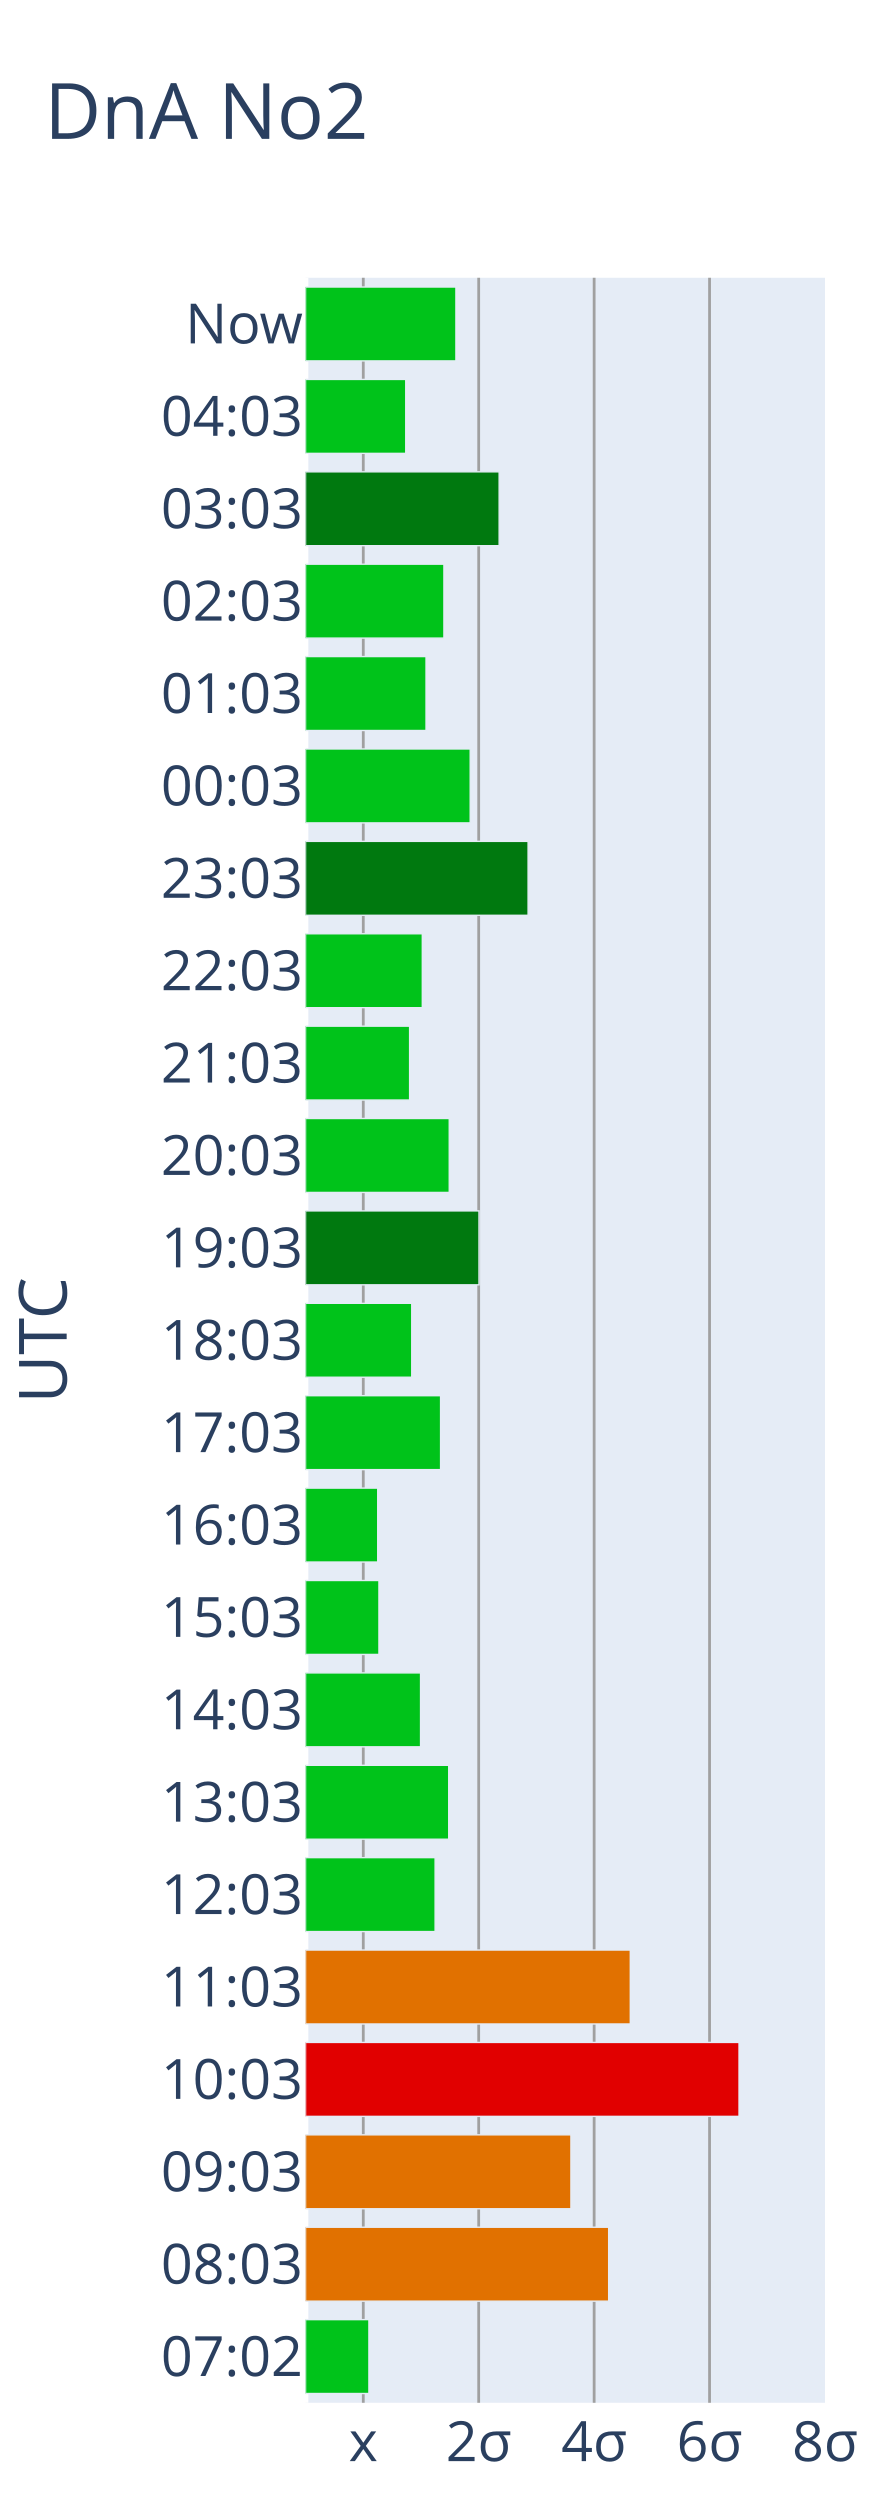
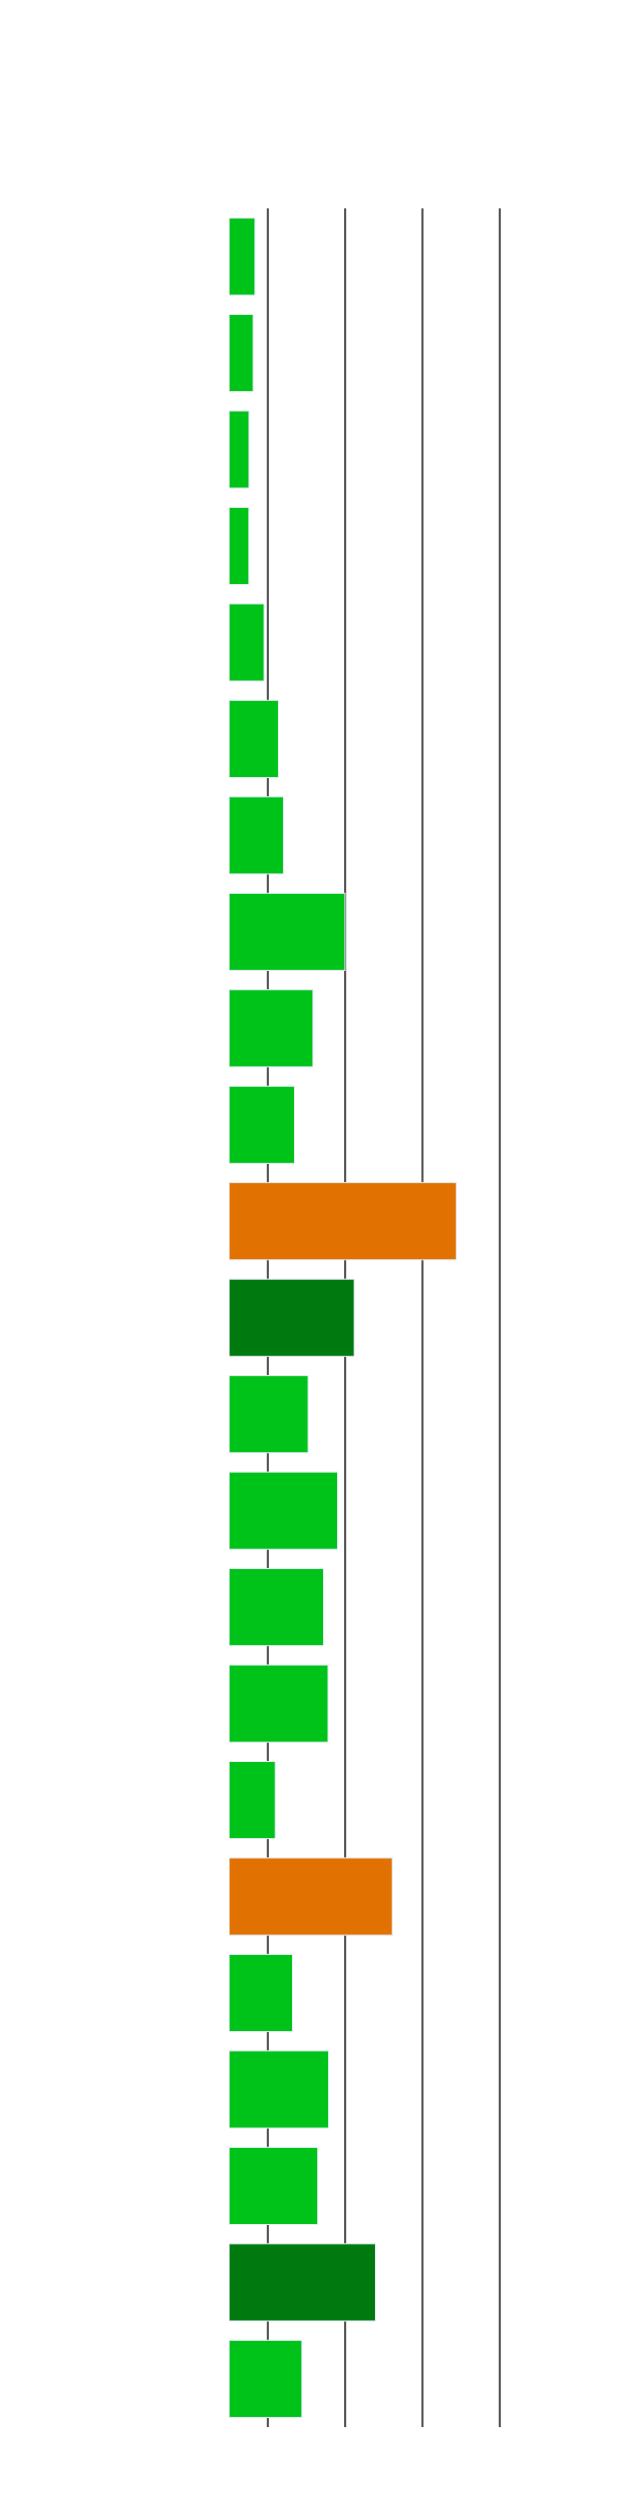
- <svg xmlns="http://www.w3.org/2000/svg" class="main-svg" width="320" height="900" style="" viewBox="0 0 320 900">
-   <rect x="0" y="0" width="320" height="900" style="fill: rgb(255, 255, 255); fill-opacity: 1;" />
-   <defs id="defs-920795">
+ <svg xmlns="http://www.w3.org/2000/svg" class="main-svg" width="300" height="1200" style="" viewBox="0 0 300 1200">
+   <rect x="0" y="0" width="300" height="1200" style="fill: rgb(0, 0, 0); fill-opacity: 0;" />
+   <defs id="defs-6b496b">
    <g class="clips">
-       <clipPath id="clip920795xyplot" class="plotclip">
-         <rect width="187" height="765" />
-       </clipPath>
-       <clipPath class="axesclip" id="clip920795x">
-         <rect x="110" y="0" width="187" height="900" />
-       </clipPath>
-       <clipPath class="axesclip" id="clip920795y">
-         <rect x="0" y="100" width="320" height="765" />
-       </clipPath>
-       <clipPath class="axesclip" id="clip920795xy">
-         <rect x="110" y="100" width="187" height="765" />
+       <clipPath id="clip6b496bxyplot" class="plotclip">
+         <rect width="167" height="1065" />
+       </clipPath>
+       <clipPath class="axesclip" id="clip6b496bx">
+         <rect x="110" y="0" width="167" height="1200" />
+       </clipPath>
+       <clipPath class="axesclip" id="clip6b496by">
+         <rect x="0" y="100" width="300" height="1065" />
+       </clipPath>
+       <clipPath class="axesclip" id="clip6b496bxy">
+         <rect x="110" y="100" width="167" height="1065" />
      </clipPath>
    </g>
    <g class="gradients" />
  </defs>
  <g class="bglayer">
-     <rect class="bg" x="110" y="100" width="187" height="765" style="fill: rgb(229, 236, 246); fill-opacity: 1; stroke-width: 0;" />
+     <rect class="bg" x="110" y="100" width="167" height="1065" style="fill: rgb(0, 0, 0); fill-opacity: 0; stroke-width: 0;" />
  </g>
  <g class="layer-below">
    <g class="imagelayer" />
    <g class="shapelayer" />
  </g>
  <g class="cartesianlayer">
    <g class="subplot xy">
      <g class="layer-subplot">
        <g class="shapelayer" />
        <g class="imagelayer" />
      </g>
      <g class="gridlayer">
        <g class="x">
-           <path class="xgrid crisp" transform="translate(130.78,0)" d="M0,100v765" style="stroke: rgb(160, 160, 160); stroke-opacity: 1; stroke-width: 1px;" />
-           <path class="xgrid crisp" transform="translate(172.33,0)" d="M0,100v765" style="stroke: rgb(160, 160, 160); stroke-opacity: 1; stroke-width: 1px;" />
-           <path class="xgrid crisp" transform="translate(213.89,0)" d="M0,100v765" style="stroke: rgb(160, 160, 160); stroke-opacity: 1; stroke-width: 1px;" />
-           <path class="xgrid crisp" transform="translate(255.44,0)" d="M0,100v765" style="stroke: rgb(160, 160, 160); stroke-opacity: 1; stroke-width: 1px;" />
+           <path class="xgrid crisp" transform="translate(128.56,0)" d="M0,100v1065" style="stroke: rgb(80, 80, 80); stroke-opacity: 1; stroke-width: 1px;" />
+           <path class="xgrid crisp" transform="translate(165.67,0)" d="M0,100v1065" style="stroke: rgb(80, 80, 80); stroke-opacity: 1; stroke-width: 1px;" />
+           <path class="xgrid crisp" transform="translate(202.78,0)" d="M0,100v1065" style="stroke: rgb(80, 80, 80); stroke-opacity: 1; stroke-width: 1px;" />
+           <path class="xgrid crisp" transform="translate(239.89,0)" d="M0,100v1065" style="stroke: rgb(80, 80, 80); stroke-opacity: 1; stroke-width: 1px;" />
        </g>
        <g class="y" />
      </g>
      <g class="zerolinelayer">
-         <path class="xzl zl crisp" transform="translate(110,0)" d="M0,100v765" style="stroke: rgb(255, 255, 255); stroke-opacity: 1; stroke-width: 2px;" />
+         <path class="xzl zl crisp" transform="translate(110,0)" d="M0,100v1065" style="stroke: rgb(255, 255, 255); stroke-opacity: 1; stroke-width: 2px;" />
      </g>
      <path class="xlines-below" />
      <path class="ylines-below" />
      <g class="overlines-below" />
      <g class="xaxislayer-below" />
      <g class="yaxislayer-below" />
      <g class="overaxes-below" />
-       <g class="plot" transform="translate(110,100)" clip-path="url('#clip920795xyplot')">
+       <g class="plot" transform="translate(110,100)" clip-path="url('#clip6b496bxyplot')">
        <g class="barlayer mlayer">
          <g class="trace bars" style="opacity: 1;">
            <g class="points">
              <g class="point">
-                 <path d="M0,761.67V735.07H22.81V761.67Z" style="vector-effect: non-scaling-stroke; opacity: 1; stroke-width: 0.5px; fill: rgb(0, 195, 26); fill-opacity: 1; stroke: rgb(229, 236, 246); stroke-opacity: 1;" />
-               </g>
-               <g class="point">
-                 <path d="M0,728.41V701.8H109.12V728.41Z" style="vector-effect: non-scaling-stroke; opacity: 1; stroke-width: 0.5px; fill: rgb(225, 113, 0); fill-opacity: 1; stroke: rgb(229, 236, 246); stroke-opacity: 1;" />
-               </g>
-               <g class="point">
-                 <path d="M0,695.15V668.54H95.53V695.15Z" style="vector-effect: non-scaling-stroke; opacity: 1; stroke-width: 0.5px; fill: rgb(225, 113, 0); fill-opacity: 1; stroke: rgb(229, 236, 246); stroke-opacity: 1;" />
-               </g>
-               <g class="point">
-                 <path d="M0,661.89V635.28H156.05V661.89Z" style="vector-effect: non-scaling-stroke; opacity: 1; stroke-width: 0.5px; fill: rgb(225, 0, 0); fill-opacity: 1; stroke: rgb(229, 236, 246); stroke-opacity: 1;" />
-               </g>
-               <g class="point">
-                 <path d="M0,628.63V602.02H116.91V628.63Z" style="vector-effect: non-scaling-stroke; opacity: 1; stroke-width: 0.5px; fill: rgb(225, 113, 0); fill-opacity: 1; stroke: rgb(229, 236, 246); stroke-opacity: 1;" />
-               </g>
-               <g class="point">
-                 <path d="M0,595.37V568.76H46.64V595.37Z" style="vector-effect: non-scaling-stroke; opacity: 1; stroke-width: 0.5px; fill: rgb(0, 195, 26); fill-opacity: 1; stroke: rgb(229, 236, 246); stroke-opacity: 1;" />
-               </g>
-               <g class="point">
-                 <path d="M0,562.11V535.5H51.54V562.11Z" style="vector-effect: non-scaling-stroke; opacity: 1; stroke-width: 0.5px; fill: rgb(0, 195, 26); fill-opacity: 1; stroke: rgb(229, 236, 246); stroke-opacity: 1;" />
-               </g>
-               <g class="point">
-                 <path d="M0,528.85V502.24H41.4V528.85Z" style="vector-effect: non-scaling-stroke; opacity: 1; stroke-width: 0.5px; fill: rgb(0, 195, 26); fill-opacity: 1; stroke: rgb(229, 236, 246); stroke-opacity: 1;" />
-               </g>
-               <g class="point">
-                 <path d="M0,495.59V468.98H26.42V495.59Z" style="vector-effect: non-scaling-stroke; opacity: 1; stroke-width: 0.5px; fill: rgb(0, 195, 26); fill-opacity: 1; stroke: rgb(229, 236, 246); stroke-opacity: 1;" />
-               </g>
-               <g class="point">
-                 <path d="M0,462.33V435.72H25.98V462.33Z" style="vector-effect: non-scaling-stroke; opacity: 1; stroke-width: 0.5px; fill: rgb(0, 195, 26); fill-opacity: 1; stroke: rgb(229, 236, 246); stroke-opacity: 1;" />
-               </g>
-               <g class="point">
-                 <path d="M0,429.07V402.46H48.61V429.07Z" style="vector-effect: non-scaling-stroke; opacity: 1; stroke-width: 0.5px; fill: rgb(0, 195, 26); fill-opacity: 1; stroke: rgb(229, 236, 246); stroke-opacity: 1;" />
-               </g>
-               <g class="point">
-                 <path d="M0,395.8V369.2H38.23V395.8Z" style="vector-effect: non-scaling-stroke; opacity: 1; stroke-width: 0.5px; fill: rgb(0, 195, 26); fill-opacity: 1; stroke: rgb(229, 236, 246); stroke-opacity: 1;" />
-               </g>
-               <g class="point">
-                 <path d="M0,362.54V335.93H62.44V362.54Z" style="vector-effect: non-scaling-stroke; opacity: 1; stroke-width: 0.5px; fill: rgb(0, 121, 15); fill-opacity: 1; stroke: rgb(229, 236, 246); stroke-opacity: 1;" />
-               </g>
-               <g class="point">
-                 <path d="M0,329.28V302.67H51.73V329.28Z" style="vector-effect: non-scaling-stroke; opacity: 1; stroke-width: 0.5px; fill: rgb(0, 195, 26); fill-opacity: 1; stroke: rgb(229, 236, 246); stroke-opacity: 1;" />
-               </g>
-               <g class="point">
-                 <path d="M0,296.02V269.41H37.46V296.02Z" style="vector-effect: non-scaling-stroke; opacity: 1; stroke-width: 0.5px; fill: rgb(0, 195, 26); fill-opacity: 1; stroke: rgb(229, 236, 246); stroke-opacity: 1;" />
-               </g>
-               <g class="point">
-                 <path d="M0,262.76V236.15H42.03V262.76Z" style="vector-effect: non-scaling-stroke; opacity: 1; stroke-width: 0.5px; fill: rgb(0, 195, 26); fill-opacity: 1; stroke: rgb(229, 236, 246); stroke-opacity: 1;" />
-               </g>
-               <g class="point">
-                 <path d="M0,229.5V202.89H80.11V229.5Z" style="vector-effect: non-scaling-stroke; opacity: 1; stroke-width: 0.5px; fill: rgb(0, 121, 15); fill-opacity: 1; stroke: rgb(229, 236, 246); stroke-opacity: 1;" />
-               </g>
-               <g class="point">
-                 <path d="M0,196.24V169.63H59.27V196.24Z" style="vector-effect: non-scaling-stroke; opacity: 1; stroke-width: 0.5px; fill: rgb(0, 195, 26); fill-opacity: 1; stroke: rgb(229, 236, 246); stroke-opacity: 1;" />
-               </g>
-               <g class="point">
-                 <path d="M0,162.98V136.37H43.37V162.98Z" style="vector-effect: non-scaling-stroke; opacity: 1; stroke-width: 0.5px; fill: rgb(0, 195, 26); fill-opacity: 1; stroke: rgb(229, 236, 246); stroke-opacity: 1;" />
-               </g>
-               <g class="point">
-                 <path d="M0,129.72V103.11H49.81V129.72Z" style="vector-effect: non-scaling-stroke; opacity: 1; stroke-width: 0.5px; fill: rgb(0, 195, 26); fill-opacity: 1; stroke: rgb(229, 236, 246); stroke-opacity: 1;" />
-               </g>
-               <g class="point">
-                 <path d="M0,96.46V69.85H69.69V96.46Z" style="vector-effect: non-scaling-stroke; opacity: 1; stroke-width: 0.5px; fill: rgb(0, 121, 15); fill-opacity: 1; stroke: rgb(229, 236, 246); stroke-opacity: 1;" />
-               </g>
-               <g class="point">
-                 <path d="M0,63.2V36.59H36.07V63.2Z" style="vector-effect: non-scaling-stroke; opacity: 1; stroke-width: 0.5px; fill: rgb(0, 195, 26); fill-opacity: 1; stroke: rgb(229, 236, 246); stroke-opacity: 1;" />
-               </g>
-               <g class="point">
-                 <path d="M0,29.93V3.33H54.13V29.93Z" style="vector-effect: non-scaling-stroke; opacity: 1; stroke-width: 0.5px; fill: rgb(0, 195, 26); fill-opacity: 1; stroke: rgb(229, 236, 246); stroke-opacity: 1;" />
+                 <path d="M0,1060.37V1023.33H34.91V1060.37Z" style="vector-effect: non-scaling-stroke; opacity: 1; stroke-width: 0.5px; fill: rgb(0, 195, 26); fill-opacity: 1; stroke: rgb(229, 236, 246); stroke-opacity: 1;" />
+               </g>
+               <g class="point">
+                 <path d="M0,1014.07V977.02H70.24V1014.07Z" style="vector-effect: non-scaling-stroke; opacity: 1; stroke-width: 0.5px; fill: rgb(0, 121, 15); fill-opacity: 1; stroke: rgb(229, 236, 246); stroke-opacity: 1;" />
+               </g>
+               <g class="point">
+                 <path d="M0,967.76V930.72H42.53V967.76Z" style="vector-effect: non-scaling-stroke; opacity: 1; stroke-width: 0.5px; fill: rgb(0, 195, 26); fill-opacity: 1; stroke: rgb(229, 236, 246); stroke-opacity: 1;" />
+               </g>
+               <g class="point">
+                 <path d="M0,921.46V884.41H47.75V921.46Z" style="vector-effect: non-scaling-stroke; opacity: 1; stroke-width: 0.5px; fill: rgb(0, 195, 26); fill-opacity: 1; stroke: rgb(229, 236, 246); stroke-opacity: 1;" />
+               </g>
+               <g class="point">
+                 <path d="M0,875.15V838.11H30.4V875.15Z" style="vector-effect: non-scaling-stroke; opacity: 1; stroke-width: 0.5px; fill: rgb(0, 195, 26); fill-opacity: 1; stroke: rgb(229, 236, 246); stroke-opacity: 1;" />
+               </g>
+               <g class="point">
+                 <path d="M0,828.85V791.8H78.28V828.85Z" style="vector-effect: non-scaling-stroke; opacity: 1; stroke-width: 0.5px; fill: rgb(225, 113, 0); fill-opacity: 1; stroke: rgb(229, 236, 246); stroke-opacity: 1;" />
+               </g>
+               <g class="point">
+                 <path d="M0,782.54V745.5H22.11V782.54Z" style="vector-effect: non-scaling-stroke; opacity: 1; stroke-width: 0.5px; fill: rgb(0, 195, 26); fill-opacity: 1; stroke: rgb(229, 236, 246); stroke-opacity: 1;" />
+               </g>
+               <g class="point">
+                 <path d="M0,736.24V699.2H47.46V736.24Z" style="vector-effect: non-scaling-stroke; opacity: 1; stroke-width: 0.5px; fill: rgb(0, 195, 26); fill-opacity: 1; stroke: rgb(229, 236, 246); stroke-opacity: 1;" />
+               </g>
+               <g class="point">
+                 <path d="M0,689.93V652.89H45.31V689.93Z" style="vector-effect: non-scaling-stroke; opacity: 1; stroke-width: 0.5px; fill: rgb(0, 195, 26); fill-opacity: 1; stroke: rgb(229, 236, 246); stroke-opacity: 1;" />
+               </g>
+               <g class="point">
+                 <path d="M0,643.63V606.59H52.05V643.63Z" style="vector-effect: non-scaling-stroke; opacity: 1; stroke-width: 0.5px; fill: rgb(0, 195, 26); fill-opacity: 1; stroke: rgb(229, 236, 246); stroke-opacity: 1;" />
+               </g>
+               <g class="point">
+                 <path d="M0,597.33V560.28H37.9V597.33Z" style="vector-effect: non-scaling-stroke; opacity: 1; stroke-width: 0.5px; fill: rgb(0, 195, 26); fill-opacity: 1; stroke: rgb(229, 236, 246); stroke-opacity: 1;" />
+               </g>
+               <g class="point">
+                 <path d="M0,551.02V513.98H60.01V551.02Z" style="vector-effect: non-scaling-stroke; opacity: 1; stroke-width: 0.5px; fill: rgb(0, 121, 15); fill-opacity: 1; stroke: rgb(229, 236, 246); stroke-opacity: 1;" />
+               </g>
+               <g class="point">
+                 <path d="M0,504.72V467.67H109.02V504.72Z" style="vector-effect: non-scaling-stroke; opacity: 1; stroke-width: 0.5px; fill: rgb(225, 113, 0); fill-opacity: 1; stroke: rgb(229, 236, 246); stroke-opacity: 1;" />
+               </g>
+               <g class="point">
+                 <path d="M0,458.41V421.37H31.37V458.41Z" style="vector-effect: non-scaling-stroke; opacity: 1; stroke-width: 0.5px; fill: rgb(0, 195, 26); fill-opacity: 1; stroke: rgb(229, 236, 246); stroke-opacity: 1;" />
+               </g>
+               <g class="point">
+                 <path d="M0,412.11V375.07H40.22V412.11Z" style="vector-effect: non-scaling-stroke; opacity: 1; stroke-width: 0.5px; fill: rgb(0, 195, 26); fill-opacity: 1; stroke: rgb(229, 236, 246); stroke-opacity: 1;" />
+               </g>
+               <g class="point">
+                 <path d="M0,365.8V328.76H55.59V365.8Z" style="vector-effect: non-scaling-stroke; opacity: 1; stroke-width: 0.5px; fill: rgb(0, 195, 26); fill-opacity: 1; stroke: rgb(229, 236, 246); stroke-opacity: 1;" />
+               </g>
+               <g class="point">
+                 <path d="M0,319.5V282.46H26.07V319.5Z" style="vector-effect: non-scaling-stroke; opacity: 1; stroke-width: 0.5px; fill: rgb(0, 195, 26); fill-opacity: 1; stroke: rgb(229, 236, 246); stroke-opacity: 1;" />
+               </g>
+               <g class="point">
+                 <path d="M0,273.2V236.15H23.67V273.2Z" style="vector-effect: non-scaling-stroke; opacity: 1; stroke-width: 0.5px; fill: rgb(0, 195, 26); fill-opacity: 1; stroke: rgb(229, 236, 246); stroke-opacity: 1;" />
+               </g>
+               <g class="point">
+                 <path d="M0,226.89V189.85H16.76V226.89Z" style="vector-effect: non-scaling-stroke; opacity: 1; stroke-width: 0.5px; fill: rgb(0, 195, 26); fill-opacity: 1; stroke: rgb(229, 236, 246); stroke-opacity: 1;" />
+               </g>
+               <g class="point">
+                 <path d="M0,180.59V143.54H9.47V180.59Z" style="vector-effect: non-scaling-stroke; opacity: 1; stroke-width: 0.5px; fill: rgb(0, 195, 26); fill-opacity: 1; stroke: rgb(229, 236, 246); stroke-opacity: 1;" />
+               </g>
+               <g class="point">
+                 <path d="M0,134.28V97.24H9.52V134.28Z" style="vector-effect: non-scaling-stroke; opacity: 1; stroke-width: 0.5px; fill: rgb(0, 195, 26); fill-opacity: 1; stroke: rgb(229, 236, 246); stroke-opacity: 1;" />
+               </g>
+               <g class="point">
+                 <path d="M0,87.98V50.93H11.5V87.98Z" style="vector-effect: non-scaling-stroke; opacity: 1; stroke-width: 0.5px; fill: rgb(0, 195, 26); fill-opacity: 1; stroke: rgb(229, 236, 246); stroke-opacity: 1;" />
+               </g>
+               <g class="point">
+                 <path d="M0,41.67V4.63H12.38V41.67Z" style="vector-effect: non-scaling-stroke; opacity: 1; stroke-width: 0.5px; fill: rgb(0, 195, 26); fill-opacity: 1; stroke: rgb(229, 236, 246); stroke-opacity: 1;" />
              </g>
            </g>
          </g>
        </g>
      </g>
      <g class="overplot" />
      <path class="xlines-above crisp" d="M0,0" style="fill: none;" />
      <path class="ylines-above crisp" d="M0,0" style="fill: none;" />
      <g class="overlines-above" />
      <g class="xaxislayer-above">
        <g class="xtick">
-           <text text-anchor="middle" x="0" y="886" transform="translate(130.78,0)" style="font-family: 'Open Sans', verdana, arial, sans-serif; font-size: 20px; fill: rgb(42, 63, 95); fill-opacity: 1; white-space: pre;">x</text>
-         </g>
-         <g class="xtick">
-           <text text-anchor="middle" x="0" y="886" transform="translate(172.33,0)" style="font-family: 'Open Sans', verdana, arial, sans-serif; font-size: 20px; fill: rgb(42, 63, 95); fill-opacity: 1; white-space: pre;">2σ</text>
-         </g>
-         <g class="xtick">
-           <text text-anchor="middle" x="0" y="886" transform="translate(213.89,0)" style="font-family: 'Open Sans', verdana, arial, sans-serif; font-size: 20px; fill: rgb(42, 63, 95); fill-opacity: 1; white-space: pre;">4σ</text>
-         </g>
-         <g class="xtick">
-           <text text-anchor="middle" x="0" y="886" transform="translate(255.44,0)" style="font-family: 'Open Sans', verdana, arial, sans-serif; font-size: 20px; fill: rgb(42, 63, 95); fill-opacity: 1; white-space: pre;">6σ</text>
-         </g>
-         <g class="xtick">
-           <text text-anchor="middle" x="0" y="886" transform="translate(297,0)" style="font-family: 'Open Sans', verdana, arial, sans-serif; font-size: 20px; fill: rgb(42, 63, 95); fill-opacity: 1; white-space: pre;">8σ</text>
+           <text text-anchor="middle" x="0" y="1186" transform="translate(128.56,0)" style="font-family: 'Open Sans', verdana, arial, sans-serif; font-size: 20px; fill: rgb(255, 255, 255); fill-opacity: 1; white-space: pre;">x</text>
+         </g>
+         <g class="xtick">
+           <text text-anchor="middle" x="0" y="1186" transform="translate(165.67,0)" style="font-family: 'Open Sans', verdana, arial, sans-serif; font-size: 20px; fill: rgb(255, 255, 255); fill-opacity: 1; white-space: pre;">2σ</text>
+         </g>
+         <g class="xtick">
+           <text text-anchor="middle" x="0" y="1186" transform="translate(202.78,0)" style="font-family: 'Open Sans', verdana, arial, sans-serif; font-size: 20px; fill: rgb(255, 255, 255); fill-opacity: 1; white-space: pre;">4σ</text>
+         </g>
+         <g class="xtick">
+           <text text-anchor="middle" x="0" y="1186" transform="translate(239.89,0)" style="font-family: 'Open Sans', verdana, arial, sans-serif; font-size: 20px; fill: rgb(255, 255, 255); fill-opacity: 1; white-space: pre;">6σ</text>
+         </g>
+         <g class="xtick">
+           <text text-anchor="middle" x="0" y="1186" transform="translate(277,0)" style="font-family: 'Open Sans', verdana, arial, sans-serif; font-size: 20px; fill: rgb(255, 255, 255); fill-opacity: 1; white-space: pre;">8σ</text>
        </g>
      </g>
      <g class="yaxislayer-above">
        <g class="ytick">
-           <text text-anchor="end" x="109" y="7" transform="translate(0,848.37)" style="font-family: 'Open Sans', verdana, arial, sans-serif; font-size: 20px; fill: rgb(42, 63, 95); fill-opacity: 1; white-space: pre;">07:02 </text>
-         </g>
-         <g class="ytick">
-           <text text-anchor="end" x="109" y="7" transform="translate(0,815.11)" style="font-family: 'Open Sans', verdana, arial, sans-serif; font-size: 20px; fill: rgb(42, 63, 95); fill-opacity: 1; white-space: pre;">08:03 </text>
-         </g>
-         <g class="ytick">
-           <text text-anchor="end" x="109" y="7" transform="translate(0,781.85)" style="font-family: 'Open Sans', verdana, arial, sans-serif; font-size: 20px; fill: rgb(42, 63, 95); fill-opacity: 1; white-space: pre;">09:03 </text>
-         </g>
-         <g class="ytick">
-           <text text-anchor="end" x="109" y="7" transform="translate(0,748.59)" style="font-family: 'Open Sans', verdana, arial, sans-serif; font-size: 20px; fill: rgb(42, 63, 95); fill-opacity: 1; white-space: pre;">10:03 </text>
-         </g>
-         <g class="ytick">
-           <text text-anchor="end" x="109" y="7" transform="translate(0,715.33)" style="font-family: 'Open Sans', verdana, arial, sans-serif; font-size: 20px; fill: rgb(42, 63, 95); fill-opacity: 1; white-space: pre;">11:03 </text>
-         </g>
-         <g class="ytick">
-           <text text-anchor="end" x="109" y="7" transform="translate(0,682.07)" style="font-family: 'Open Sans', verdana, arial, sans-serif; font-size: 20px; fill: rgb(42, 63, 95); fill-opacity: 1; white-space: pre;">12:03 </text>
-         </g>
-         <g class="ytick">
-           <text text-anchor="end" x="109" y="7" transform="translate(0,648.8)" style="font-family: 'Open Sans', verdana, arial, sans-serif; font-size: 20px; fill: rgb(42, 63, 95); fill-opacity: 1; white-space: pre;">13:03 </text>
-         </g>
-         <g class="ytick">
-           <text text-anchor="end" x="109" y="7" transform="translate(0,615.54)" style="font-family: 'Open Sans', verdana, arial, sans-serif; font-size: 20px; fill: rgb(42, 63, 95); fill-opacity: 1; white-space: pre;">14:03 </text>
-         </g>
-         <g class="ytick">
-           <text text-anchor="end" x="109" y="7" transform="translate(0,582.28)" style="font-family: 'Open Sans', verdana, arial, sans-serif; font-size: 20px; fill: rgb(42, 63, 95); fill-opacity: 1; white-space: pre;">15:03 </text>
-         </g>
-         <g class="ytick">
-           <text text-anchor="end" x="109" y="7" transform="translate(0,549.02)" style="font-family: 'Open Sans', verdana, arial, sans-serif; font-size: 20px; fill: rgb(42, 63, 95); fill-opacity: 1; white-space: pre;">16:03 </text>
-         </g>
-         <g class="ytick">
-           <text text-anchor="end" x="109" y="7" transform="translate(0,515.76)" style="font-family: 'Open Sans', verdana, arial, sans-serif; font-size: 20px; fill: rgb(42, 63, 95); fill-opacity: 1; white-space: pre;">17:03 </text>
-         </g>
-         <g class="ytick">
-           <text text-anchor="end" x="109" y="7" transform="translate(0,482.5)" style="font-family: 'Open Sans', verdana, arial, sans-serif; font-size: 20px; fill: rgb(42, 63, 95); fill-opacity: 1; white-space: pre;">18:03 </text>
-         </g>
-         <g class="ytick">
-           <text text-anchor="end" x="109" y="7" transform="translate(0,449.24)" style="font-family: 'Open Sans', verdana, arial, sans-serif; font-size: 20px; fill: rgb(42, 63, 95); fill-opacity: 1; white-space: pre;">19:03 </text>
-         </g>
-         <g class="ytick">
-           <text text-anchor="end" x="109" y="7" transform="translate(0,415.98)" style="font-family: 'Open Sans', verdana, arial, sans-serif; font-size: 20px; fill: rgb(42, 63, 95); fill-opacity: 1; white-space: pre;">20:03 </text>
-         </g>
-         <g class="ytick">
-           <text text-anchor="end" x="109" y="7" transform="translate(0,382.72)" style="font-family: 'Open Sans', verdana, arial, sans-serif; font-size: 20px; fill: rgb(42, 63, 95); fill-opacity: 1; white-space: pre;">21:03 </text>
-         </g>
-         <g class="ytick">
-           <text text-anchor="end" x="109" y="7" transform="translate(0,349.46)" style="font-family: 'Open Sans', verdana, arial, sans-serif; font-size: 20px; fill: rgb(42, 63, 95); fill-opacity: 1; white-space: pre;">22:03 </text>
-         </g>
-         <g class="ytick">
-           <text text-anchor="end" x="109" y="7" transform="translate(0,316.2)" style="font-family: 'Open Sans', verdana, arial, sans-serif; font-size: 20px; fill: rgb(42, 63, 95); fill-opacity: 1; white-space: pre;">23:03 </text>
-         </g>
-         <g class="ytick">
-           <text text-anchor="end" x="109" y="7" transform="translate(0,282.93)" style="font-family: 'Open Sans', verdana, arial, sans-serif; font-size: 20px; fill: rgb(42, 63, 95); fill-opacity: 1; white-space: pre;">00:03 </text>
-         </g>
-         <g class="ytick">
-           <text text-anchor="end" x="109" y="7" transform="translate(0,249.67)" style="font-family: 'Open Sans', verdana, arial, sans-serif; font-size: 20px; fill: rgb(42, 63, 95); fill-opacity: 1; white-space: pre;">01:03 </text>
-         </g>
-         <g class="ytick">
-           <text text-anchor="end" x="109" y="7" transform="translate(0,216.41)" style="font-family: 'Open Sans', verdana, arial, sans-serif; font-size: 20px; fill: rgb(42, 63, 95); fill-opacity: 1; white-space: pre;">02:03 </text>
-         </g>
-         <g class="ytick">
-           <text text-anchor="end" x="109" y="7" transform="translate(0,183.15)" style="font-family: 'Open Sans', verdana, arial, sans-serif; font-size: 20px; fill: rgb(42, 63, 95); fill-opacity: 1; white-space: pre;">03:03 </text>
-         </g>
-         <g class="ytick">
-           <text text-anchor="end" x="109" y="7" transform="translate(0,149.89)" style="font-family: 'Open Sans', verdana, arial, sans-serif; font-size: 20px; fill: rgb(42, 63, 95); fill-opacity: 1; white-space: pre;">04:03 </text>
-         </g>
-         <g class="ytick">
-           <text text-anchor="end" x="109" y="7" transform="translate(0,116.63)" style="font-family: 'Open Sans', verdana, arial, sans-serif; font-size: 20px; fill: rgb(42, 63, 95); fill-opacity: 1; white-space: pre;">Now </text>
+           <text text-anchor="end" x="109" y="7" transform="translate(0,1141.85)" style="font-family: 'Open Sans', verdana, arial, sans-serif; font-size: 20px; fill: rgb(255, 255, 255); fill-opacity: 1; white-space: pre;">21:56 </text>
+         </g>
+         <g class="ytick">
+           <text text-anchor="end" x="109" y="7" transform="translate(0,1095.54)" style="font-family: 'Open Sans', verdana, arial, sans-serif; font-size: 20px; fill: rgb(255, 255, 255); fill-opacity: 1; white-space: pre;">22:56 </text>
+         </g>
+         <g class="ytick">
+           <text text-anchor="end" x="109" y="7" transform="translate(0,1049.24)" style="font-family: 'Open Sans', verdana, arial, sans-serif; font-size: 20px; fill: rgb(255, 255, 255); fill-opacity: 1; white-space: pre;">23:56 </text>
+         </g>
+         <g class="ytick">
+           <text text-anchor="end" x="109" y="7" transform="translate(0,1002.93)" style="font-family: 'Open Sans', verdana, arial, sans-serif; font-size: 20px; fill: rgb(255, 255, 255); fill-opacity: 1; white-space: pre;">00:56 </text>
+         </g>
+         <g class="ytick">
+           <text text-anchor="end" x="109" y="7" transform="translate(0,956.63)" style="font-family: 'Open Sans', verdana, arial, sans-serif; font-size: 20px; fill: rgb(255, 255, 255); fill-opacity: 1; white-space: pre;">01:56 </text>
+         </g>
+         <g class="ytick">
+           <text text-anchor="end" x="109" y="7" transform="translate(0,910.33)" style="font-family: 'Open Sans', verdana, arial, sans-serif; font-size: 20px; fill: rgb(255, 255, 255); fill-opacity: 1; white-space: pre;">02:56 </text>
+         </g>
+         <g class="ytick">
+           <text text-anchor="end" x="109" y="7" transform="translate(0,864.02)" style="font-family: 'Open Sans', verdana, arial, sans-serif; font-size: 20px; fill: rgb(255, 255, 255); fill-opacity: 1; white-space: pre;">03:56 </text>
+         </g>
+         <g class="ytick">
+           <text text-anchor="end" x="109" y="7" transform="translate(0,817.72)" style="font-family: 'Open Sans', verdana, arial, sans-serif; font-size: 20px; fill: rgb(255, 255, 255); fill-opacity: 1; white-space: pre;">04:57 </text>
+         </g>
+         <g class="ytick">
+           <text text-anchor="end" x="109" y="7" transform="translate(0,771.41)" style="font-family: 'Open Sans', verdana, arial, sans-serif; font-size: 20px; fill: rgb(255, 255, 255); fill-opacity: 1; white-space: pre;">05:57 </text>
+         </g>
+         <g class="ytick">
+           <text text-anchor="end" x="109" y="7" transform="translate(0,725.11)" style="font-family: 'Open Sans', verdana, arial, sans-serif; font-size: 20px; fill: rgb(255, 255, 255); fill-opacity: 1; white-space: pre;">06:57 </text>
+         </g>
+         <g class="ytick">
+           <text text-anchor="end" x="109" y="7" transform="translate(0,678.8)" style="font-family: 'Open Sans', verdana, arial, sans-serif; font-size: 20px; fill: rgb(255, 255, 255); fill-opacity: 1; white-space: pre;">07:57 </text>
+         </g>
+         <g class="ytick">
+           <text text-anchor="end" x="109" y="7" transform="translate(0,632.5)" style="font-family: 'Open Sans', verdana, arial, sans-serif; font-size: 20px; fill: rgb(255, 255, 255); fill-opacity: 1; white-space: pre;">08:57 </text>
+         </g>
+         <g class="ytick">
+           <text text-anchor="end" x="109" y="7" transform="translate(0,586.2)" style="font-family: 'Open Sans', verdana, arial, sans-serif; font-size: 20px; fill: rgb(255, 255, 255); fill-opacity: 1; white-space: pre;">09:57 </text>
+         </g>
+         <g class="ytick">
+           <text text-anchor="end" x="109" y="7" transform="translate(0,539.89)" style="font-family: 'Open Sans', verdana, arial, sans-serif; font-size: 20px; fill: rgb(255, 255, 255); fill-opacity: 1; white-space: pre;">10:57 </text>
+         </g>
+         <g class="ytick">
+           <text text-anchor="end" x="109" y="7" transform="translate(0,493.59)" style="font-family: 'Open Sans', verdana, arial, sans-serif; font-size: 20px; fill: rgb(255, 255, 255); fill-opacity: 1; white-space: pre;">11:57 </text>
+         </g>
+         <g class="ytick">
+           <text text-anchor="end" x="109" y="7" transform="translate(0,447.28)" style="font-family: 'Open Sans', verdana, arial, sans-serif; font-size: 20px; fill: rgb(255, 255, 255); fill-opacity: 1; white-space: pre;">12:57 </text>
+         </g>
+         <g class="ytick">
+           <text text-anchor="end" x="109" y="7" transform="translate(0,400.98)" style="font-family: 'Open Sans', verdana, arial, sans-serif; font-size: 20px; fill: rgb(255, 255, 255); fill-opacity: 1; white-space: pre;">13:57 </text>
+         </g>
+         <g class="ytick">
+           <text text-anchor="end" x="109" y="7" transform="translate(0,354.67)" style="font-family: 'Open Sans', verdana, arial, sans-serif; font-size: 20px; fill: rgb(255, 255, 255); fill-opacity: 1; white-space: pre;">14:57 </text>
+         </g>
+         <g class="ytick">
+           <text text-anchor="end" x="109" y="7" transform="translate(0,308.37)" style="font-family: 'Open Sans', verdana, arial, sans-serif; font-size: 20px; fill: rgb(255, 255, 255); fill-opacity: 1; white-space: pre;">15:57 </text>
+         </g>
+         <g class="ytick">
+           <text text-anchor="end" x="109" y="7" transform="translate(0,262.07)" style="font-family: 'Open Sans', verdana, arial, sans-serif; font-size: 20px; fill: rgb(255, 255, 255); fill-opacity: 1; white-space: pre;">16:57 </text>
+         </g>
+         <g class="ytick">
+           <text text-anchor="end" x="109" y="7" transform="translate(0,215.76)" style="font-family: 'Open Sans', verdana, arial, sans-serif; font-size: 20px; fill: rgb(255, 255, 255); fill-opacity: 1; white-space: pre;">17:57 </text>
+         </g>
+         <g class="ytick">
+           <text text-anchor="end" x="109" y="7" transform="translate(0,169.46)" style="font-family: 'Open Sans', verdana, arial, sans-serif; font-size: 20px; fill: rgb(255, 255, 255); fill-opacity: 1; white-space: pre;">18:57 </text>
+         </g>
+         <g class="ytick">
+           <text text-anchor="end" x="109" y="7" transform="translate(0,123.15)" style="font-family: 'Open Sans', verdana, arial, sans-serif; font-size: 20px; fill: rgb(255, 255, 255); fill-opacity: 1; white-space: pre;">Now </text>
        </g>
      </g>
      <g class="overaxes-above" />
    </g>
  </g>
  <g class="polarlayer" />
  <g class="ternarylayer" />
  <g class="geolayer" />
  <g class="funnelarealayer" />
  <g class="pielayer" />
  <g class="treemaplayer" />
  <g class="sunburstlayer" />
  <g class="glimages" />
-   <defs id="topdefs-920795">
+   <defs id="topdefs-6b496b">
    <g class="clips" />
  </defs>
  <g class="layer-above">
    <g class="imagelayer" />
    <g class="shapelayer" />
  </g>
  <g class="infolayer">
    <g class="g-gtitle">
-       <text class="gtitle" x="16" y="50" text-anchor="start" dy="0em" style="font-family: 'Open Sans', verdana, arial, sans-serif; font-size: 28px; fill: rgb(42, 63, 95); opacity: 1; font-weight: normal; white-space: pre;">DnA No2</text>
+       <text class="gtitle" x="15" y="50" text-anchor="start" dy="0em" style="font-family: 'Open Sans', verdana, arial, sans-serif; font-size: 28px; fill: rgb(255, 255, 255); opacity: 1; font-weight: normal; white-space: pre;">
+         <tspan class="line" dy="0em" x="15" y="50">Magnetometer</tspan>
+         <tspan class="line" dy="1.3em" x="15" y="50">&gt;DnA</tspan>
+       </text>
    </g>
    <g class="g-xtitle" />
    <g class="g-ytitle" transform="translate(13.78418,0)">
-       <text class="ytitle" transform="rotate(-90,10.21563,482.5)" x="10.216" y="482.5" text-anchor="middle" style="font-family: 'Open Sans', verdana, arial, sans-serif; font-size: 24px; fill: rgb(42, 63, 95); opacity: 1; font-weight: normal; white-space: pre;">UTC</text>
+       <text class="ytitle" transform="rotate(-90,10.21563,632.5)" x="10.216" y="632.5" text-anchor="middle" style="font-family: 'Open Sans', verdana, arial, sans-serif; font-size: 24px; fill: rgb(255, 255, 255); opacity: 1; font-weight: normal; white-space: pre;">UTC</text>
    </g>
  </g>
</svg>
